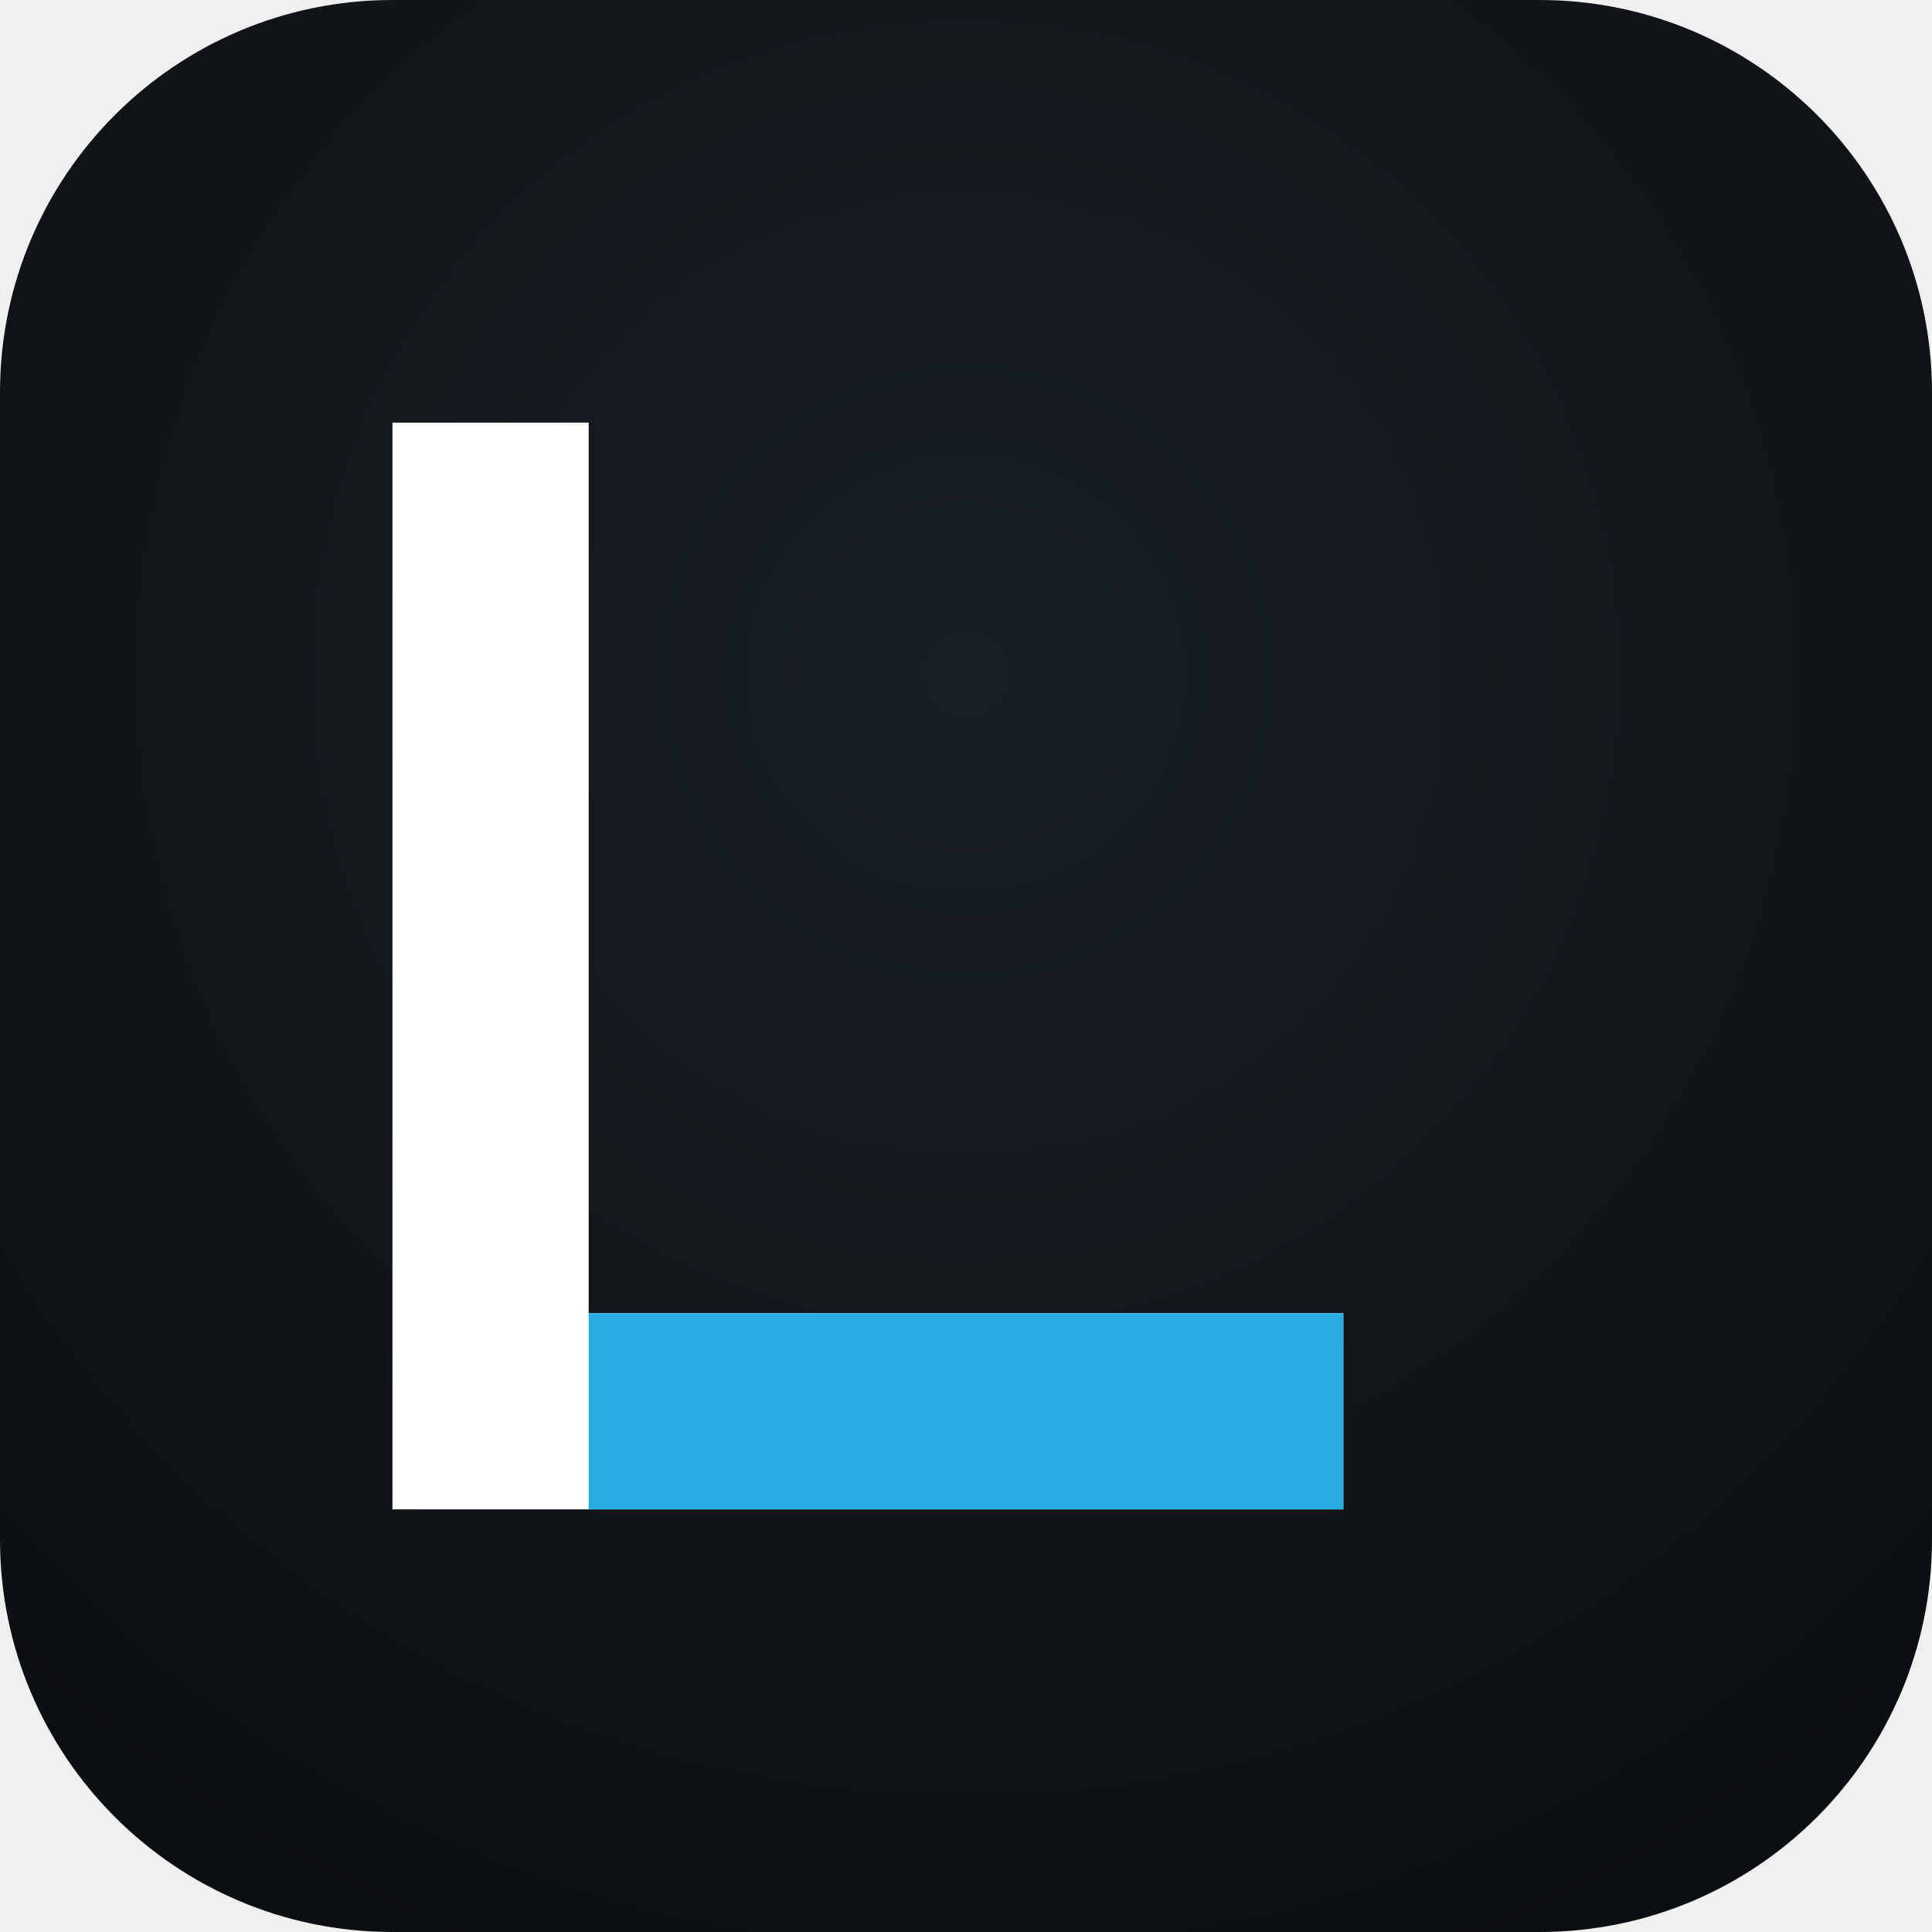
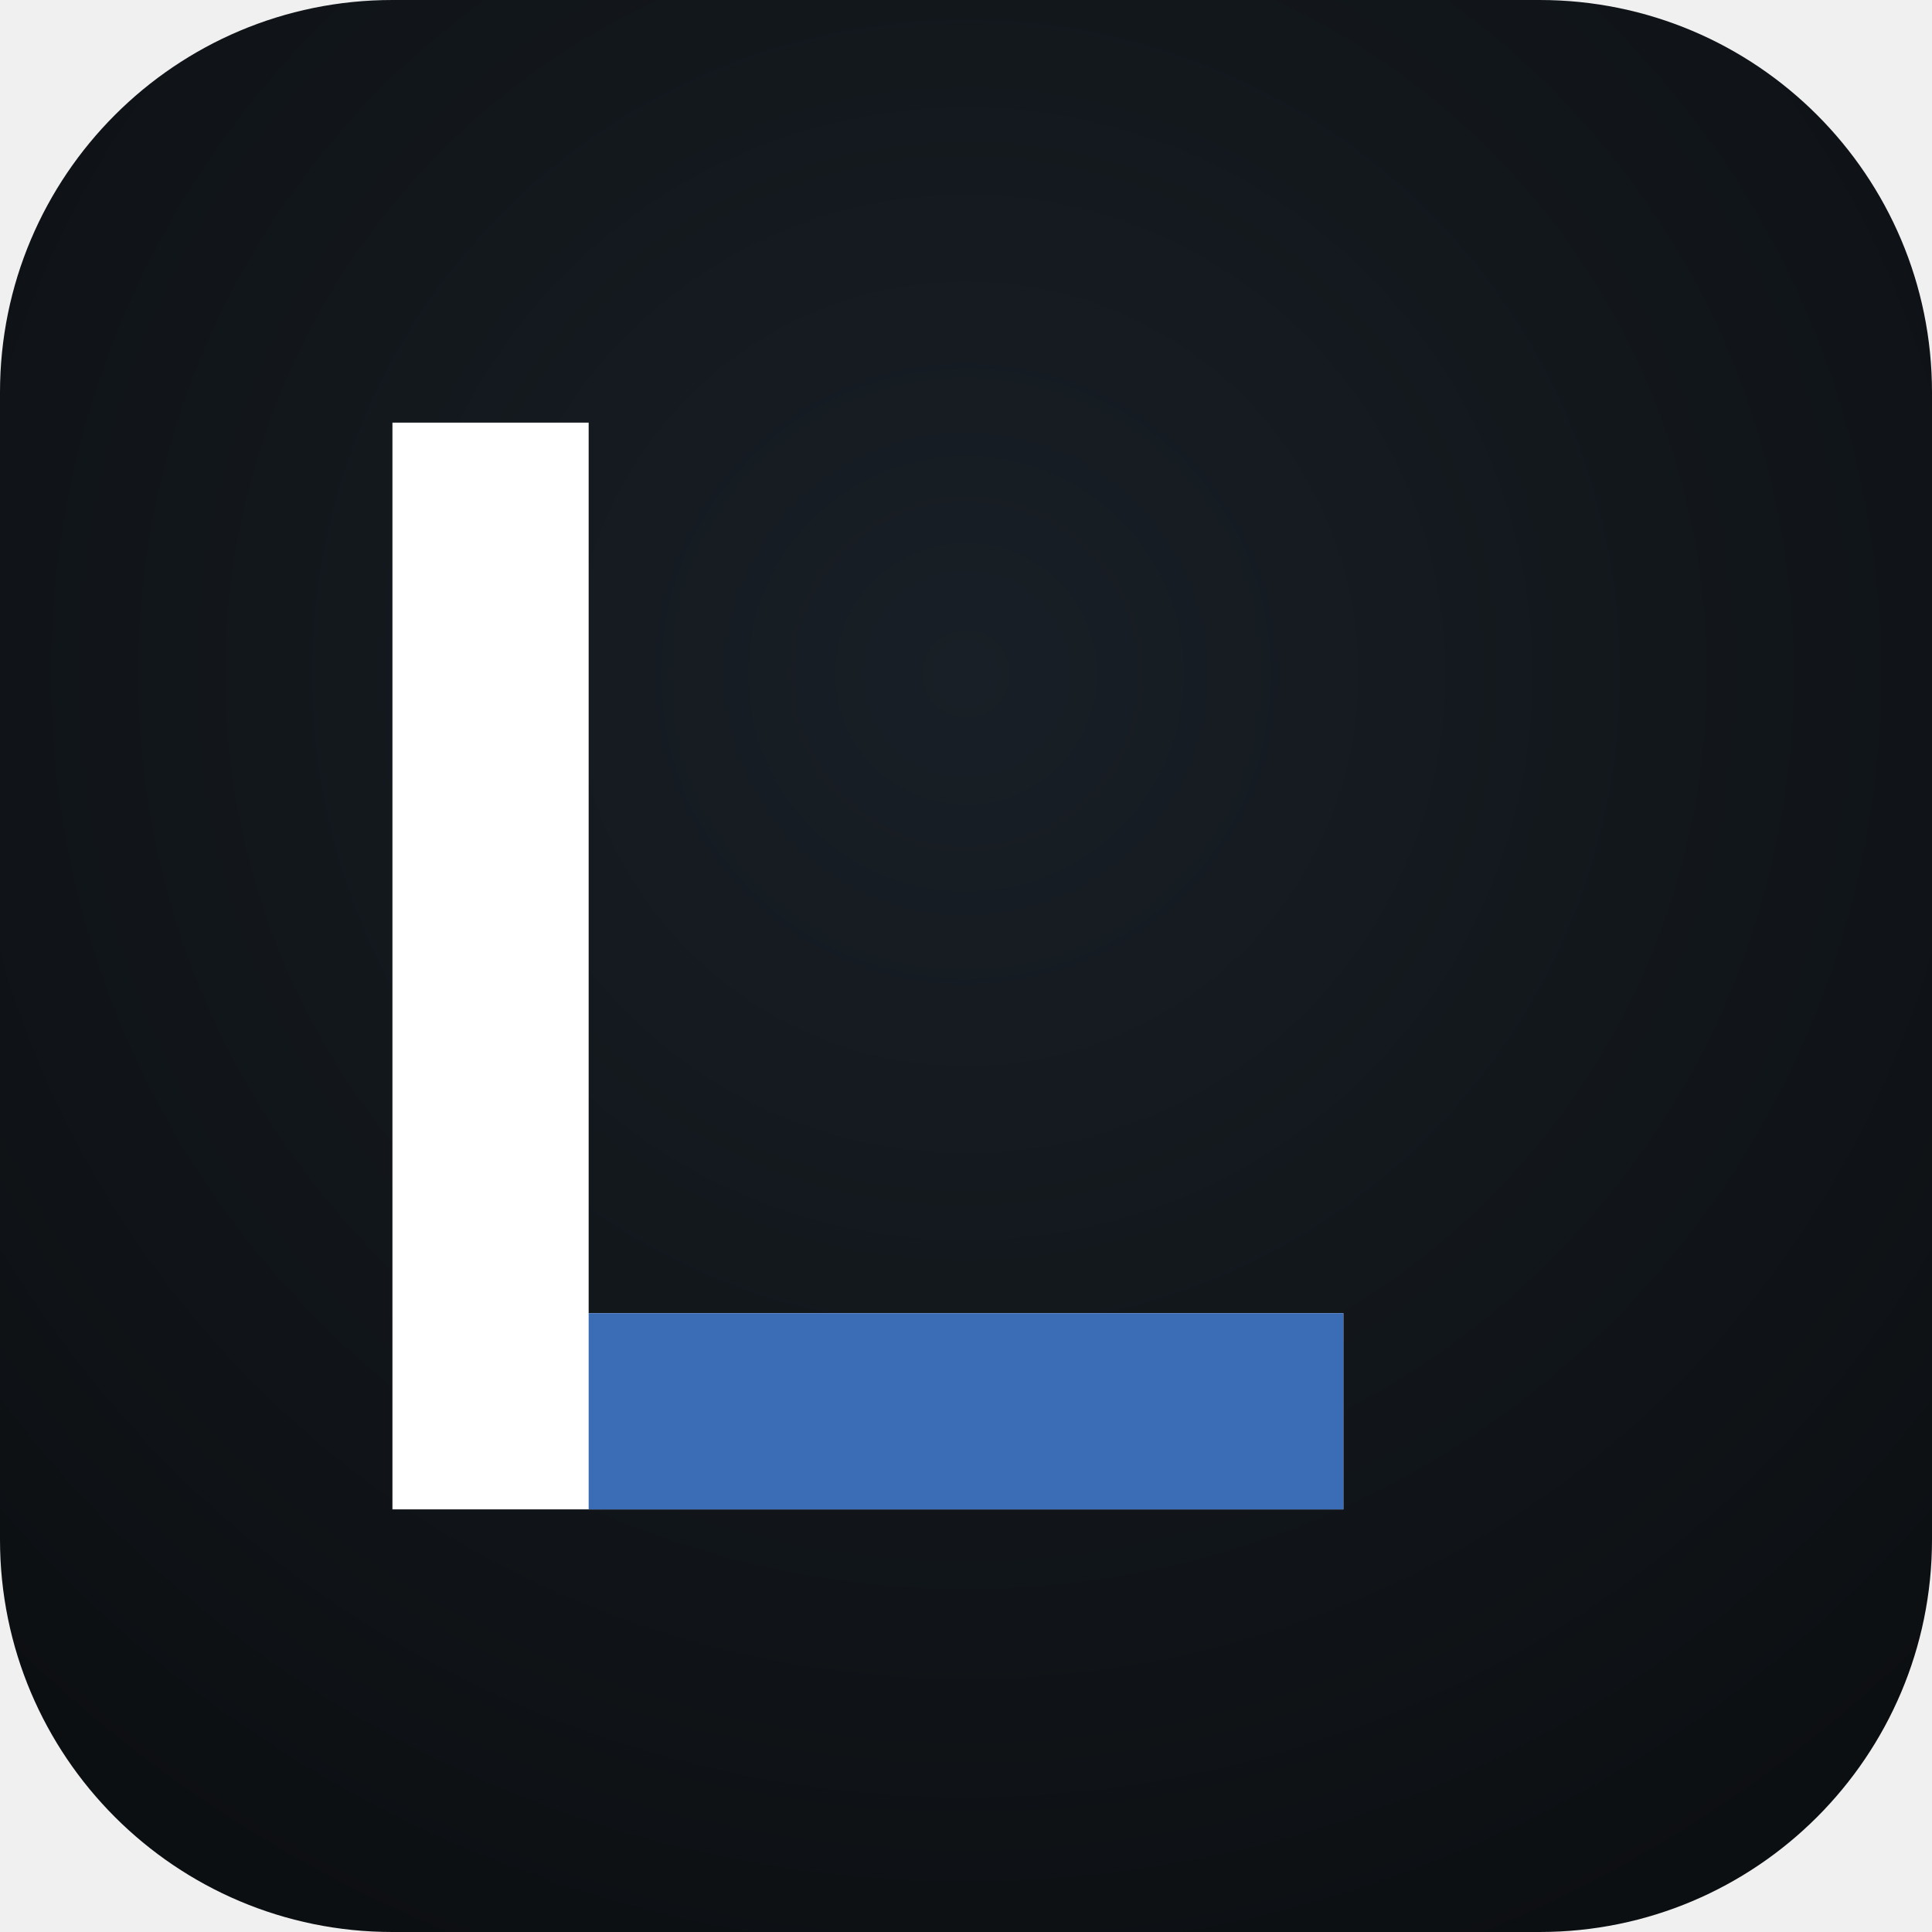
<svg xmlns="http://www.w3.org/2000/svg" width="256" height="256">
  <defs>
    <radialGradient id="base" cx="50%" cy="35%" r="85%">
      <stop offset="0%" stop-color="#181f26" />
      <stop offset="100%" stop-color="#0A0C0E" />
    </radialGradient>
  </defs>
  <rect width="256" height="256" rx="52" fill="url(#base)" />
  <path d="M 78 56 L 78 174 L 178 174 L 178 200 L 78 200 L 52 200 L 52 56 Z" fill="#FFFFFF" />
-   <rect x="78" y="174" width="100" height="26" fill="#29ABE2" />
+   <rect x="78" y="174" width="100" height="26" fill="#3B6DB6" />
</svg>
